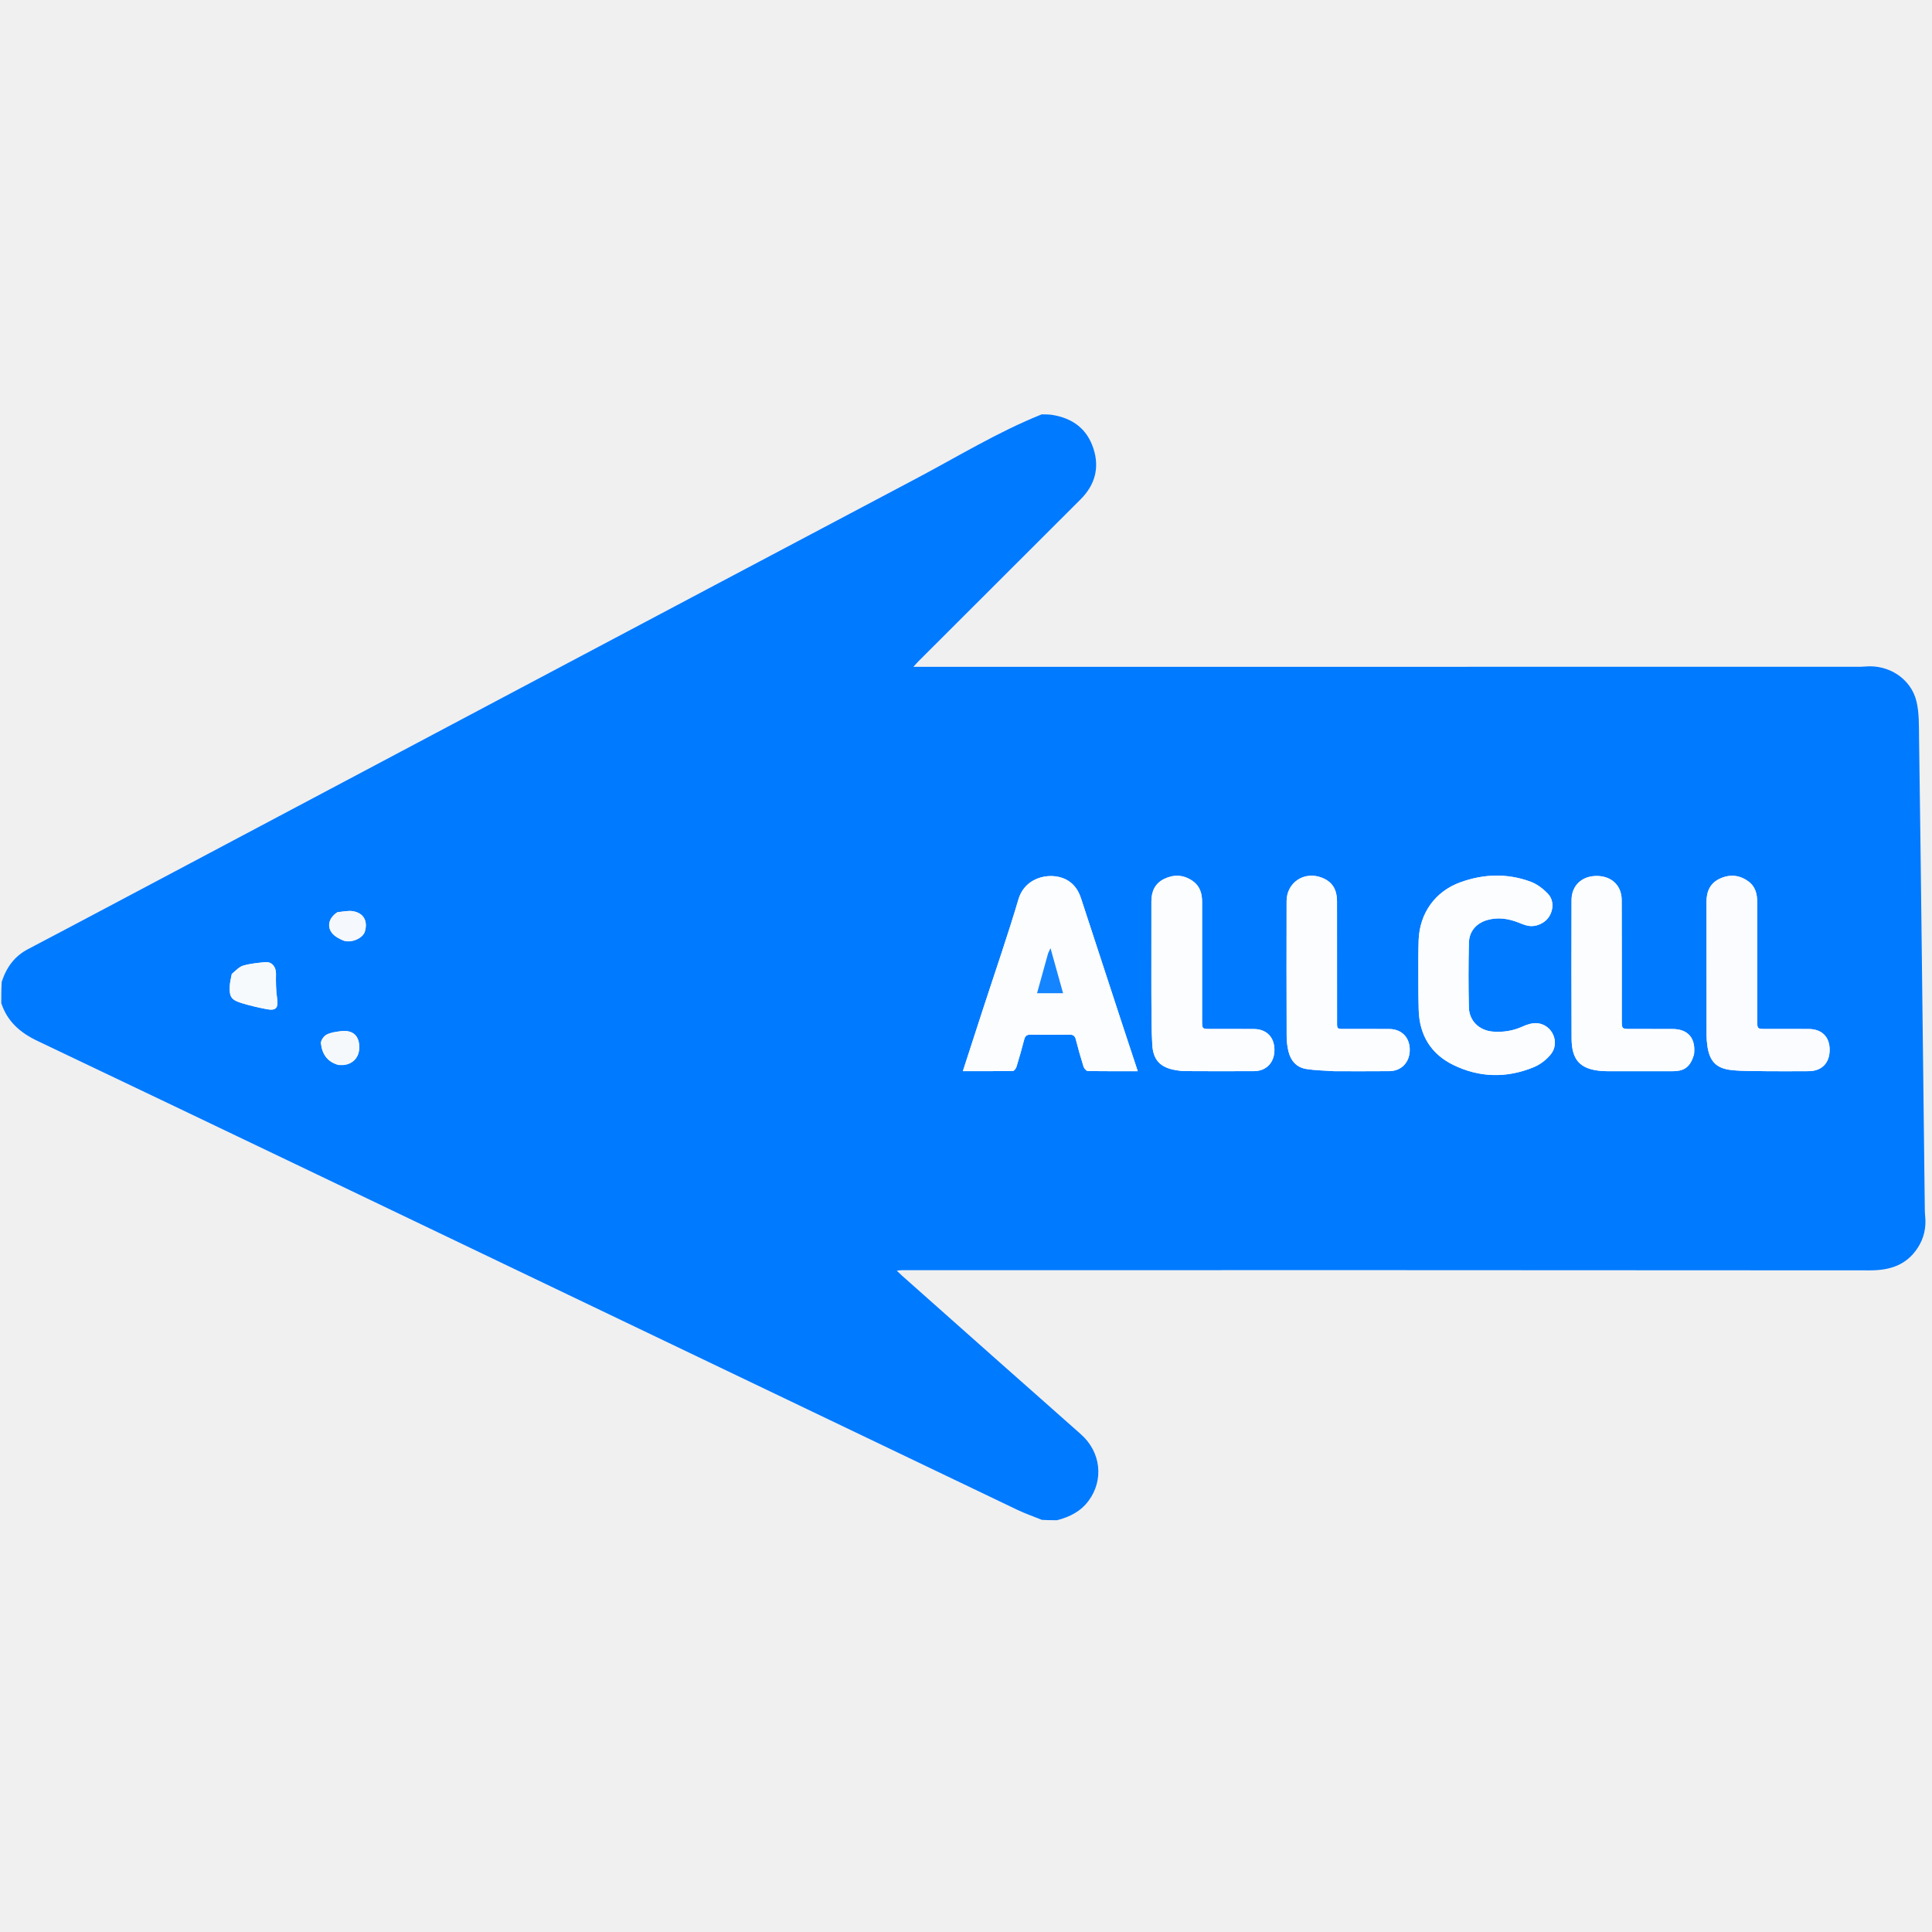
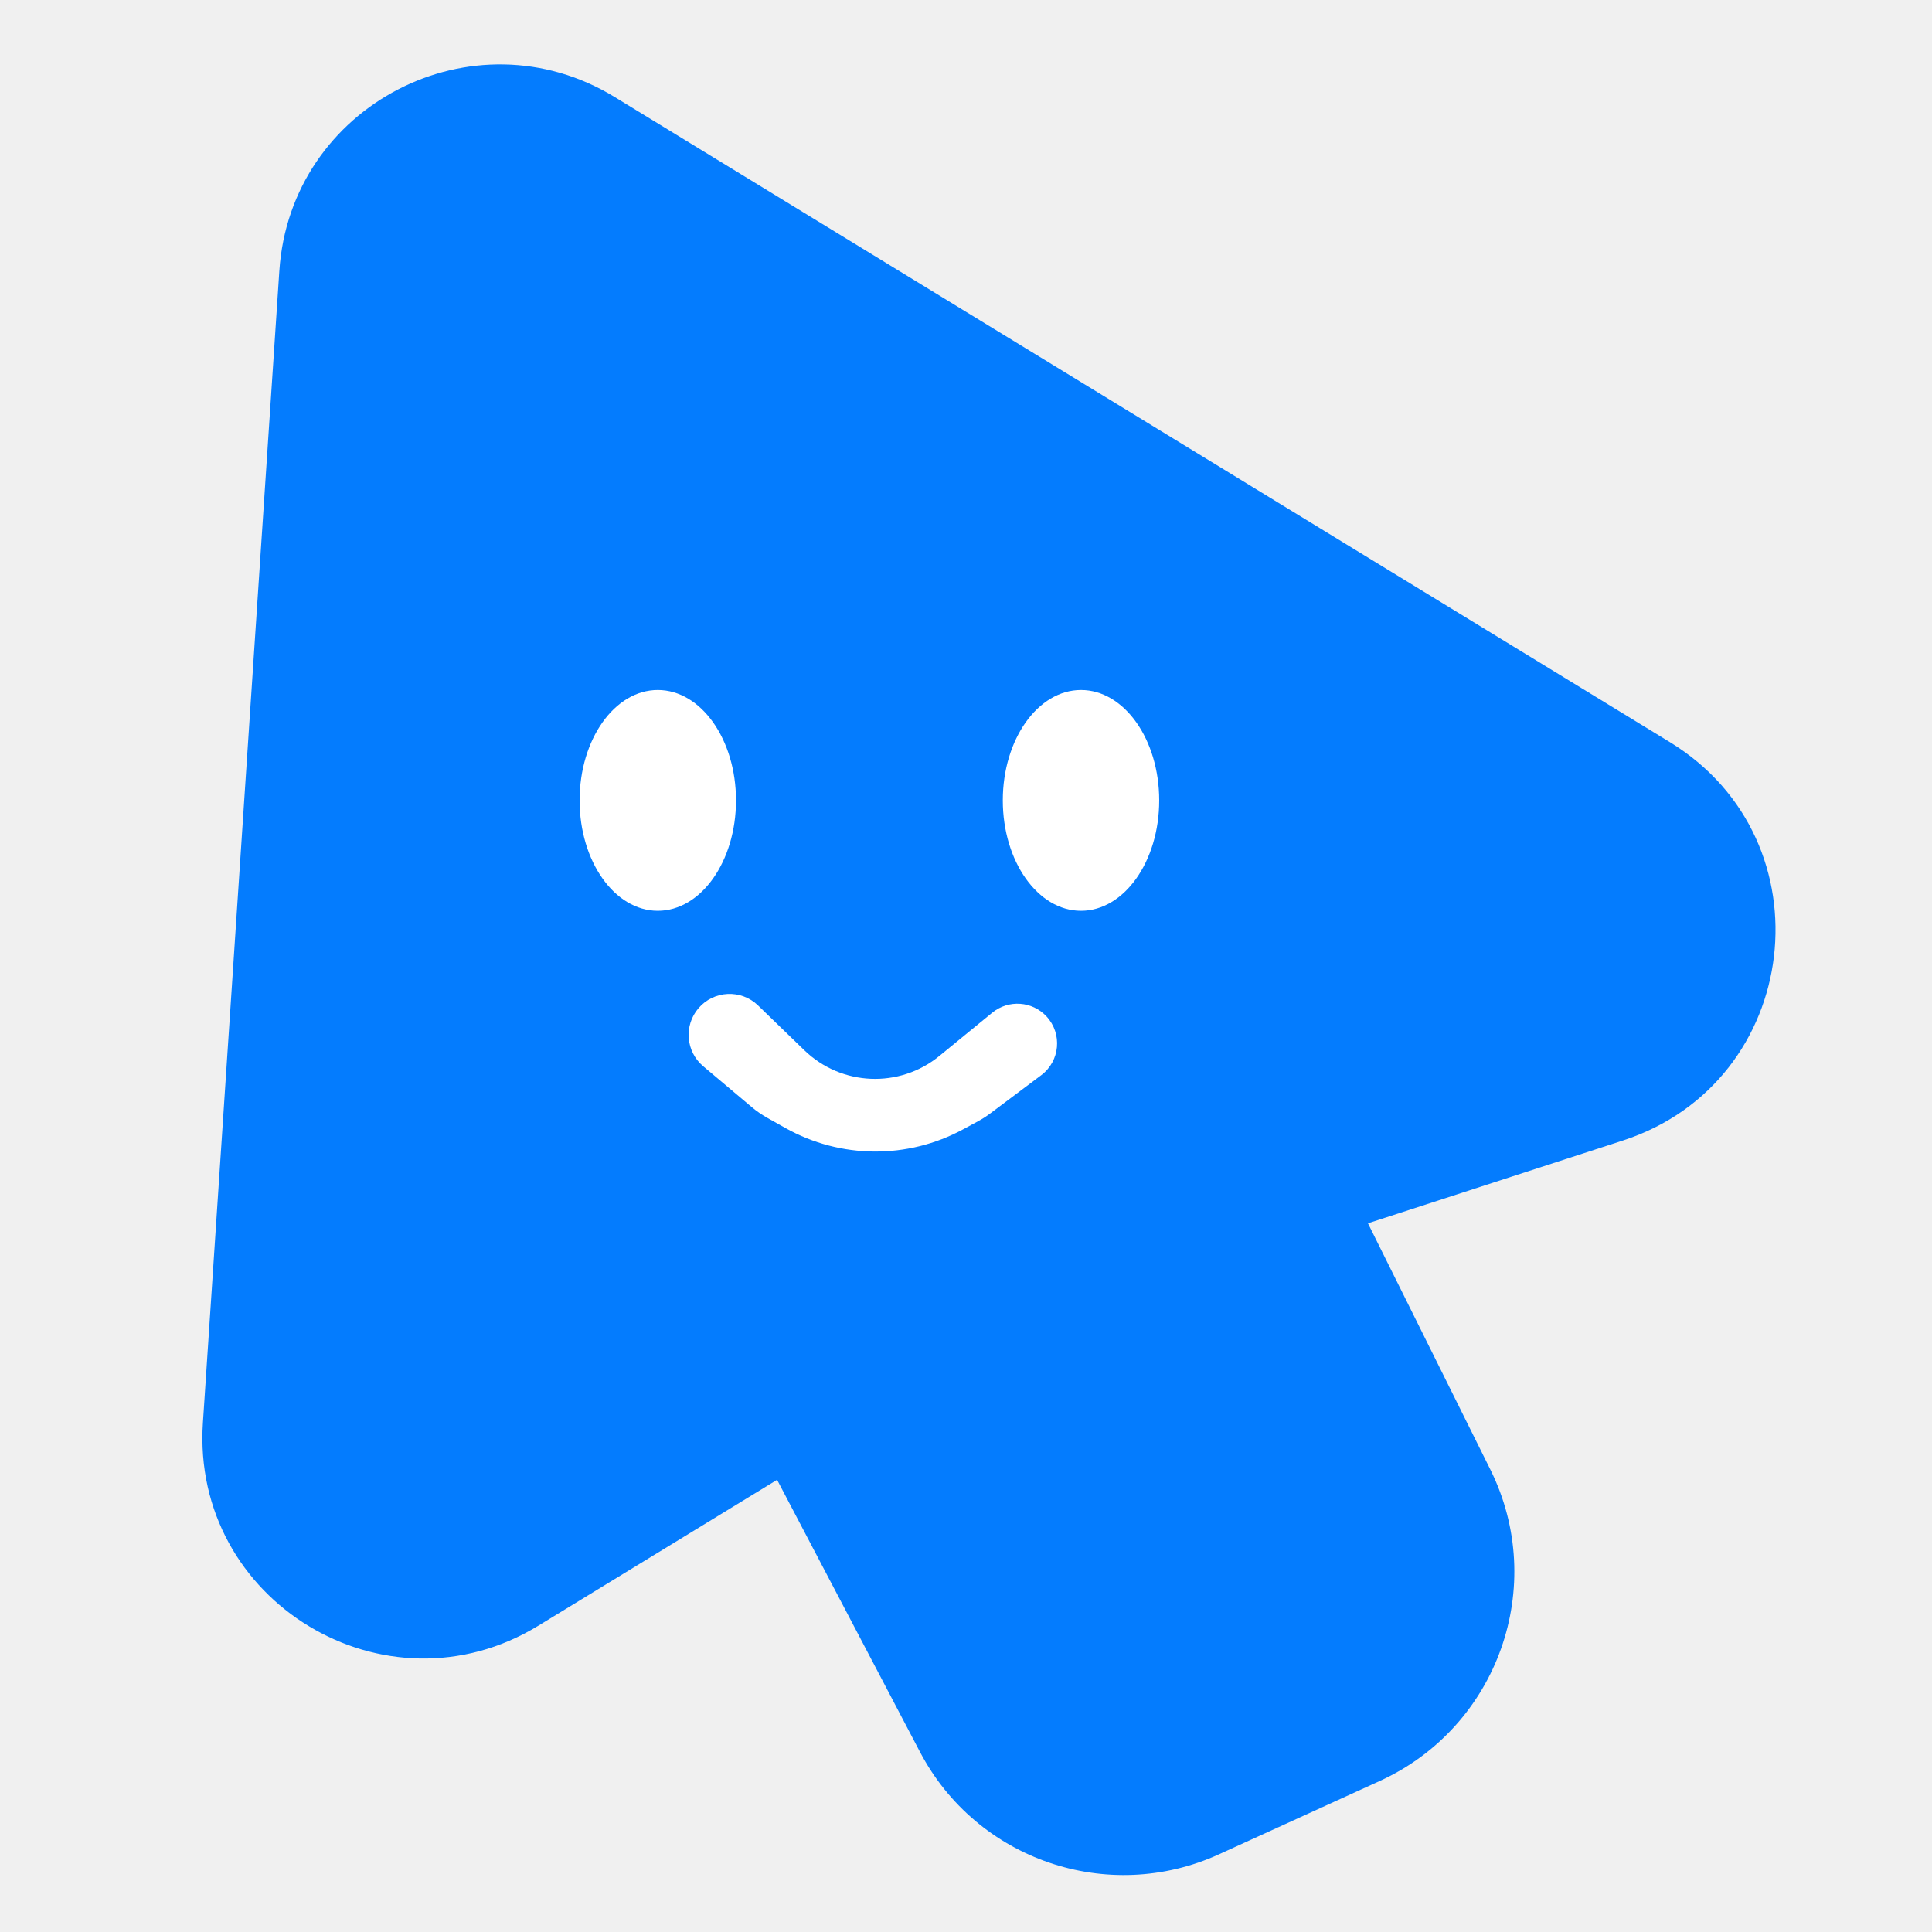
- <svg xmlns="http://www.w3.org/2000/svg" version="1.1" id="Layer_1" x="0px" y="0px" width="100%" viewBox="0 -322 1506 1506" enable-background="new 0 0 1506 862" xml:space="preserve">
-   <path fill="#007AFF" opacity="1" stroke="none" d=" M812,1  C814.371,1 816.741,1 819.744,1.34  C836.157,3.88 847.234,12.252 852.256,27.423  C857.259,42.536 853.598,55.975 842.339,67.228  C800.264,109.282 758.155,151.302 716.067,193.343  C714.955,194.454 713.938,195.661 712,197.781  C715.488,197.781 717.748,197.782 720.009,197.781  C962.463,197.778 1204.918,197.774 1447.373,197.762  C1449.536,197.762 1451.71,197.756 1453.861,197.554  C1472.229,195.83 1489.729,207.03 1493.939,224.909  C1496.108,234.12 1495.767,244.006 1495.91,253.597  C1496.702,306.746 1497.314,359.898 1497.952,413.049  C1498.785,482.529 1499.583,552.01 1500.407,621.491  C1500.425,622.987 1500.506,624.487 1500.661,625.975  C1501.59,634.898 1499.72,643.252 1494.853,650.71  C1486.091,664.133 1473.312,668.261 1457.601,668.247  C1206.148,668.016 954.695,668.083 703.241,668.098  C702.044,668.098 700.846,668.319 699.04,668.497  C700.658,670.046 701.7,671.11 702.811,672.096  C728.221,694.673 753.625,717.257 779.06,739.807  C800.254,758.598 821.527,777.3 842.687,796.129  C858.194,809.927 860.565,831.668 848.522,847.905  C842.357,856.216 833.734,860.503 824,863  C820.307,863 816.614,863 812.197,862.744  C805.339,859.993 799.057,857.809 793.095,854.957  C676.576,799.217 560.098,743.391 443.604,687.599  C305.493,621.455 167.43,555.207 29.169,489.377  C15.597,482.915 5.755,474.246 1,460  C1,454.645 1,449.29 1.339,443.332  C5.117,431.801 11.467,423.293 21.794,417.881  C43.024,406.754 64.205,395.534 85.381,384.306  C294.947,273.189 504.447,161.95 714.132,51.059  C746.515,33.934 777.852,14.697 812,1 M766.482,463.84  C761.253,479.965 756.024,496.089 750.549,512.97  C764.057,512.97 776.822,513.047 789.581,512.818  C790.566,512.801 791.984,510.779 792.396,509.441  C794.554,502.439 796.564,495.386 798.385,488.289  C799.085,485.557 800.346,484.495 803.206,484.533  C813.369,484.669 823.536,484.666 833.7,484.535  C836.497,484.499 837.876,485.377 838.588,488.185  C840.389,495.286 842.386,502.346 844.584,509.334  C845.029,510.751 846.684,512.812 847.815,512.834  C860.605,513.083 873.402,512.992 886.885,512.992  C882.817,500.682 878.939,489.019 875.109,477.341  C864.314,444.422 853.528,411.5 842.765,378.57  C840.908,372.891 838.142,368.103 832.882,364.664  C821.375,357.141 799.457,360.291 793.924,378.921  C785.533,407.177 775.87,435.055 766.482,463.84 M1105.6,424.578  C1105.675,438.239 1105.461,451.911 1105.895,465.561  C1106.508,484.853 1115.404,499.557 1132.728,508.061  C1153.222,518.122 1174.557,518.561 1195.646,509.829  C1200.648,507.758 1205.559,503.995 1208.927,499.752  C1216.309,490.454 1209.803,476.392 1197.963,475.573  C1194.361,475.324 1190.367,476.605 1186.987,478.141  C1179.477,481.554 1171.722,482.797 1163.625,482.137  C1153.126,481.281 1145.27,473.83 1145.007,463.387  C1144.585,446.571 1144.628,429.729 1145.017,412.911  C1145.224,403.981 1150.778,397.617 1159.38,395.154  C1167.541,392.817 1175.53,393.974 1183.339,397.014  C1185.815,397.978 1188.302,399.044 1190.884,399.581  C1197.251,400.903 1204.392,397.658 1207.717,392.221  C1211.107,386.678 1211.165,379.405 1206.466,374.543  C1202.773,370.721 1198.11,367.148 1193.189,365.323  C1175.012,358.584 1156.549,359.185 1138.407,365.733  C1118.775,372.818 1106.68,389.75 1105.848,410.612  C1105.676,414.94 1105.678,419.274 1105.6,424.578 M1378.5,513.015  C1388.989,513.012 1399.478,513.093 1409.966,512.983  C1420.201,512.876 1426.266,506.515 1426.219,496.197  C1426.173,486.208 1420.153,480.18 1409.967,480.11  C1398.813,480.034 1387.658,480.09 1376.503,480.084  C1369.766,480.08 1369.757,480.076 1369.756,473.27  C1369.751,442.636 1369.743,412.003 1369.758,381.369  C1369.761,374.937 1368.392,369.084 1362.864,365.048  C1355.925,359.98 1348.394,359.34 1340.685,362.882  C1332.968,366.428 1330.195,372.959 1330.212,381.174  C1330.286,415.803 1330.23,450.432 1330.276,485.062  C1330.28,487.879 1330.539,490.718 1330.947,493.508  C1332.661,505.204 1337.746,510.805 1349.593,512.113  C1358.816,513.131 1368.192,512.766 1378.5,513.015 M897.499,441.5  C897.499,445.163 897.459,448.826 897.506,452.489  C897.678,465.801 897.428,479.139 898.202,492.417  C898.913,504.604 904.801,510.306 916.786,512.223  C918.918,512.564 921.08,512.918 923.229,512.926  C941.377,512.994 959.527,513.096 977.674,512.951  C987.324,512.874 993.592,505.931 993.423,496.089  C993.257,486.34 987.209,480.203 977.458,480.123  C966.137,480.029 954.814,480.097 943.492,480.087  C937.052,480.081 937.042,480.074 937.04,473.447  C937.034,442.644 937.015,411.842 937.048,381.039  C937.055,374.336 935.259,368.504 929.465,364.563  C922.528,359.846 915.127,359.478 907.66,363.031  C900.376,366.497 897.532,372.795 897.52,380.56  C897.489,400.54 897.503,420.52 897.499,441.5 M1040.502,513.01  C1054.664,513.006 1068.827,513.105 1082.988,512.962  C1092.542,512.866 1098.97,505.922 1098.907,496.184  C1098.846,486.621 1092.571,480.206 1082.972,480.121  C1072.143,480.025 1061.312,480.118 1050.482,480.082  C1041.248,480.051 1042.245,480.982 1042.236,471.742  C1042.204,441.418 1042.247,411.095 1042.202,380.771  C1042.187,370.98 1038.365,365.195 1030.13,362.061  C1016.56,356.896 1002.954,365.95 1002.917,380.398  C1002.826,415.554 1002.846,450.71 1002.956,485.865  C1002.969,489.825 1003.46,493.877 1004.405,497.72  C1006.177,504.926 1010.726,510.066 1018.175,511.269  C1025.195,512.402 1032.387,512.472 1040.502,513.01 M1320.535,499.773  C1322.019,487.278 1315.913,480.148 1303.618,480.102  C1292.792,480.062 1281.967,480.094 1271.142,480.089  C1264.187,480.086 1264.183,480.082 1264.181,472.967  C1264.173,441.824 1264.256,410.679 1264.114,379.536  C1264.062,368.157 1256.113,360.803 1244.54,360.81  C1233.037,360.817 1225.049,368.329 1225.024,379.596  C1224.945,415.569 1224.888,451.543 1225.061,487.516  C1225.143,504.528 1231.927,511.553 1248.606,512.853  C1249.933,512.957 1251.268,512.992 1252.6,512.993  C1269.754,513.004 1286.908,513.047 1304.062,512.987  C1313.23,512.955 1317.639,509.503 1320.535,499.773 M180.599,437.389  C180.096,440.33 179.32,443.254 179.142,446.215  C178.615,455.008 180.195,457.479 188.659,460.014  C195.013,461.918 201.507,463.453 208.029,464.67  C215.342,466.035 217.078,463.518 215.986,456.113  C215.059,449.832 215.024,443.372 215.127,437  C215.212,431.732 211.914,427.512 206.785,428.005  C201.004,428.562 195.118,429.1 189.582,430.7  C186.39,431.622 183.798,434.625 180.599,437.389 M264.125,508.18  C265.61,508.157 267.123,508.311 268.576,508.083  C276.592,506.824 281.03,500.341 279.902,491.674  C278.945,484.312 273.927,480.743 265.51,481.836  C261.762,482.323 257.755,482.817 254.518,484.535  C252.384,485.668 249.952,489.147 250.183,491.304  C251.045,499.343 254.891,505.711 264.125,508.18 M262.836,389.126  C254.266,394.795 254.458,404.014 263.269,408.971  C264.709,409.781 266.173,410.598 267.716,411.166  C273.712,413.372 282.861,409.464 284.43,404.104  C286.825,395.92 283.472,389.709 275.147,388.283  C271.43,387.647 267.434,388.635 262.836,389.126 z" />
-   <path fill="#FBFDFF" opacity="1" stroke="none" d=" M766.615,463.467  C775.87,435.055 785.533,407.177 793.924,378.921  C799.457,360.291 821.375,357.141 832.882,364.664  C838.142,368.103 840.908,372.891 842.765,378.57  C853.528,411.5 864.314,444.422 875.109,477.341  C878.939,489.019 882.817,500.682 886.885,512.992  C873.402,512.992 860.605,513.083 847.815,512.834  C846.684,512.812 845.029,510.751 844.584,509.334  C842.386,502.346 840.389,495.286 838.588,488.185  C837.876,485.377 836.497,484.499 833.7,484.535  C823.536,484.666 813.369,484.669 803.206,484.533  C800.346,484.495 799.085,485.557 798.385,488.289  C796.564,495.386 794.554,502.439 792.396,509.441  C791.984,510.779 790.566,512.801 789.581,512.818  C776.822,513.047 764.057,512.97 750.549,512.97  C756.024,496.089 761.253,479.965 766.615,463.467 M816.931,421.411  C814.113,431.575 811.294,441.74 808.393,452.2  C815.6,452.2 821.903,452.2 828.659,452.2  C825.389,440.484 822.289,429.375 818.869,417.118  C817.912,419.08 817.519,419.884 816.931,421.411 z" />
-   <path fill="#FBFDFF" opacity="1" stroke="none" d=" M1105.6,424.091   C1105.678,419.274 1105.676,414.94 1105.848,410.612   C1106.68,389.75 1118.775,372.818 1138.407,365.733   C1156.549,359.185 1175.012,358.584 1193.189,365.323   C1198.11,367.148 1202.773,370.721 1206.466,374.543   C1211.165,379.405 1211.107,386.678 1207.717,392.221   C1204.392,397.658 1197.251,400.903 1190.884,399.581   C1188.302,399.044 1185.815,397.978 1183.339,397.014   C1175.53,393.974 1167.541,392.817 1159.38,395.154   C1150.778,397.617 1145.224,403.981 1145.017,412.911   C1144.628,429.729 1144.585,446.571 1145.007,463.387   C1145.27,473.83 1153.126,481.281 1163.625,482.137   C1171.722,482.797 1179.477,481.554 1186.987,478.141   C1190.367,476.605 1194.361,475.324 1197.963,475.573   C1209.803,476.392 1216.309,490.454 1208.927,499.752   C1205.559,503.995 1200.648,507.758 1195.646,509.829   C1174.557,518.561 1153.222,518.122 1132.728,508.061   C1115.404,499.557 1106.508,484.853 1105.895,465.561   C1105.461,451.911 1105.675,438.239 1105.6,424.091  z" />
-   <path fill="#FAFCFF" opacity="1" stroke="none" d=" M1378,513.015   C1368.192,512.766 1358.816,513.131 1349.593,512.113   C1337.746,510.805 1332.661,505.204 1330.947,493.508   C1330.539,490.718 1330.28,487.879 1330.276,485.062   C1330.23,450.432 1330.286,415.803 1330.212,381.174   C1330.195,372.959 1332.968,366.428 1340.685,362.882   C1348.394,359.34 1355.925,359.98 1362.864,365.048   C1368.392,369.084 1369.761,374.937 1369.758,381.369   C1369.743,412.003 1369.751,442.636 1369.756,473.27   C1369.757,480.076 1369.766,480.08 1376.503,480.084   C1387.658,480.09 1398.813,480.034 1409.967,480.11   C1420.153,480.18 1426.173,486.208 1426.219,496.197   C1426.266,506.515 1420.201,512.876 1409.966,512.983   C1399.478,513.093 1388.989,513.012 1378,513.015  z" />
-   <path fill="#FCFDFF" opacity="1" stroke="none" d=" M897.5,441   C897.503,420.52 897.489,400.54 897.52,380.56   C897.532,372.795 900.376,366.497 907.66,363.031   C915.127,359.478 922.528,359.846 929.465,364.563   C935.259,368.504 937.055,374.336 937.048,381.039   C937.015,411.842 937.034,442.644 937.04,473.447   C937.042,480.074 937.052,480.081 943.492,480.087   C954.814,480.097 966.137,480.029 977.458,480.123   C987.209,480.203 993.257,486.34 993.423,496.089   C993.592,505.931 987.324,512.874 977.674,512.951   C959.527,513.096 941.377,512.994 923.229,512.926   C921.08,512.918 918.918,512.564 916.786,512.223   C904.801,510.306 898.913,504.604 898.202,492.417   C897.428,479.139 897.678,465.801 897.506,452.489   C897.459,448.826 897.499,445.163 897.5,441  z" />
-   <path fill="#FCFDFF" opacity="1" stroke="none" d=" M1040.002,513.01   C1032.387,512.472 1025.195,512.402 1018.175,511.269   C1010.726,510.066 1006.177,504.926 1004.405,497.72   C1003.46,493.877 1002.969,489.825 1002.956,485.865   C1002.846,450.71 1002.826,415.554 1002.917,380.398   C1002.954,365.95 1016.56,356.896 1030.13,362.061   C1038.365,365.195 1042.187,370.98 1042.202,380.771   C1042.247,411.095 1042.204,441.418 1042.236,471.742   C1042.245,480.982 1041.248,480.051 1050.482,480.082   C1061.312,480.118 1072.143,480.025 1082.972,480.121   C1092.571,480.206 1098.846,486.621 1098.907,496.184   C1098.97,505.922 1092.542,512.866 1082.988,512.962   C1068.827,513.105 1054.664,513.006 1040.002,513.01  z" />
-   <path fill="#FCFDFF" opacity="1" stroke="none" d=" M1320.434,500.173  C1317.639,509.503 1313.23,512.955 1304.062,512.987  C1286.908,513.047 1269.754,513.004 1252.6,512.993  C1251.268,512.992 1249.933,512.957 1248.606,512.853  C1231.927,511.553 1225.143,504.528 1225.061,487.516  C1224.888,451.543 1224.945,415.569 1225.024,379.596  C1225.049,368.329 1233.037,360.817 1244.54,360.81  C1256.113,360.803 1264.062,368.157 1264.114,379.536  C1264.256,410.679 1264.173,441.824 1264.181,472.967  C1264.183,480.082 1264.187,480.086 1271.142,480.089  C1281.967,480.094 1292.792,480.062 1303.618,480.102  C1315.913,480.148 1322.019,487.278 1320.434,500.173 z" />
-   <path fill="#F7FAFC" opacity="1" stroke="none" d=" M180.767,437.04   C183.798,434.625 186.39,431.622 189.582,430.7   C195.118,429.1 201.004,428.562 206.785,428.005   C211.914,427.512 215.212,431.732 215.127,437   C215.024,443.372 215.059,449.832 215.986,456.113   C217.078,463.518 215.342,466.035 208.029,464.67   C201.507,463.453 195.013,461.918 188.659,460.014   C180.195,457.479 178.615,455.008 179.142,446.215   C179.32,443.254 180.096,440.33 180.767,437.04  z" />
-   <path fill="#F6F9FC" opacity="1" stroke="none" d=" M263.751,508.13   C254.891,505.711 251.045,499.343 250.183,491.304   C249.952,489.147 252.384,485.668 254.518,484.535   C257.755,482.817 261.762,482.323 265.51,481.836   C273.927,480.743 278.945,484.312 279.902,491.674   C281.03,500.341 276.592,506.824 268.576,508.083   C267.123,508.311 265.61,508.157 263.751,508.13  z" />
-   <path fill="#F5F8FC" opacity="1" stroke="none" d=" M263.201,389.006  C267.434,388.635 271.43,387.647 275.147,388.283  C283.472,389.709 286.825,395.92 284.43,404.104  C282.861,409.464 273.712,413.372 267.716,411.166  C266.173,410.598 264.709,409.781 263.269,408.971  C254.458,404.014 254.266,394.795 263.201,389.006 z" />
-   <path fill="#1585FF" opacity="1" stroke="none" d=" M817.029,421.05  C817.519,419.884 817.912,419.08 818.869,417.118  C822.289,429.375 825.389,440.484 828.659,452.2  C821.903,452.2 815.6,452.2 808.393,452.2  C811.294,441.74 814.113,431.575 817.029,421.05 z" />
+ <svg xmlns="http://www.w3.org/2000/svg" width="210" height="210" viewBox="0 0 210 210" fill="none">
+   <path d="M30.363 29.441C31.557 11.441 51.438 1.144 66.829 10.554L181.505 80.666C198.993 91.358 195.895 117.637 176.4 123.969L148.691 132.968L161.985 159.716C168.275 172.373 162.829 187.724 149.969 193.588L132.503 201.553C120.432 207.057 106.164 202.174 99.997 190.427L84.467 160.849L58.518 176.707C41.912 186.855 20.768 174.057 22.056 154.639L30.363 29.441Z" fill="#047CFE" />
+   <ellipse cx="71.5" cy="87" rx="8.5" ry="12" fill="white" />
+   <path d="M126 87C126 93.627 122.194 99 117.5 99C112.806 99 109 93.627 109 87C109 80.373 112.806 75 117.5 75C122.194 75 126 80.373 126 87Z" fill="white" />
+   <path d="M75.922 109.59C77.591 107.644 80.555 107.505 82.398 109.289L87.433 114.161C91.462 118.06 97.772 118.323 102.111 114.773L107.853 110.075C109.621 108.629 112.209 108.81 113.758 110.488C115.492 112.367 115.222 115.334 113.176 116.868L107.624 121.032C107.208 121.344 106.771 121.624 106.314 121.871L104.686 122.753C98.656 126.02 91.372 125.969 85.388 122.618L83.433 121.522C82.812 121.175 82.226 120.769 81.683 120.312L76.435 115.893C74.543 114.299 74.313 111.469 75.922 109.59Z" fill="white" />
</svg>
